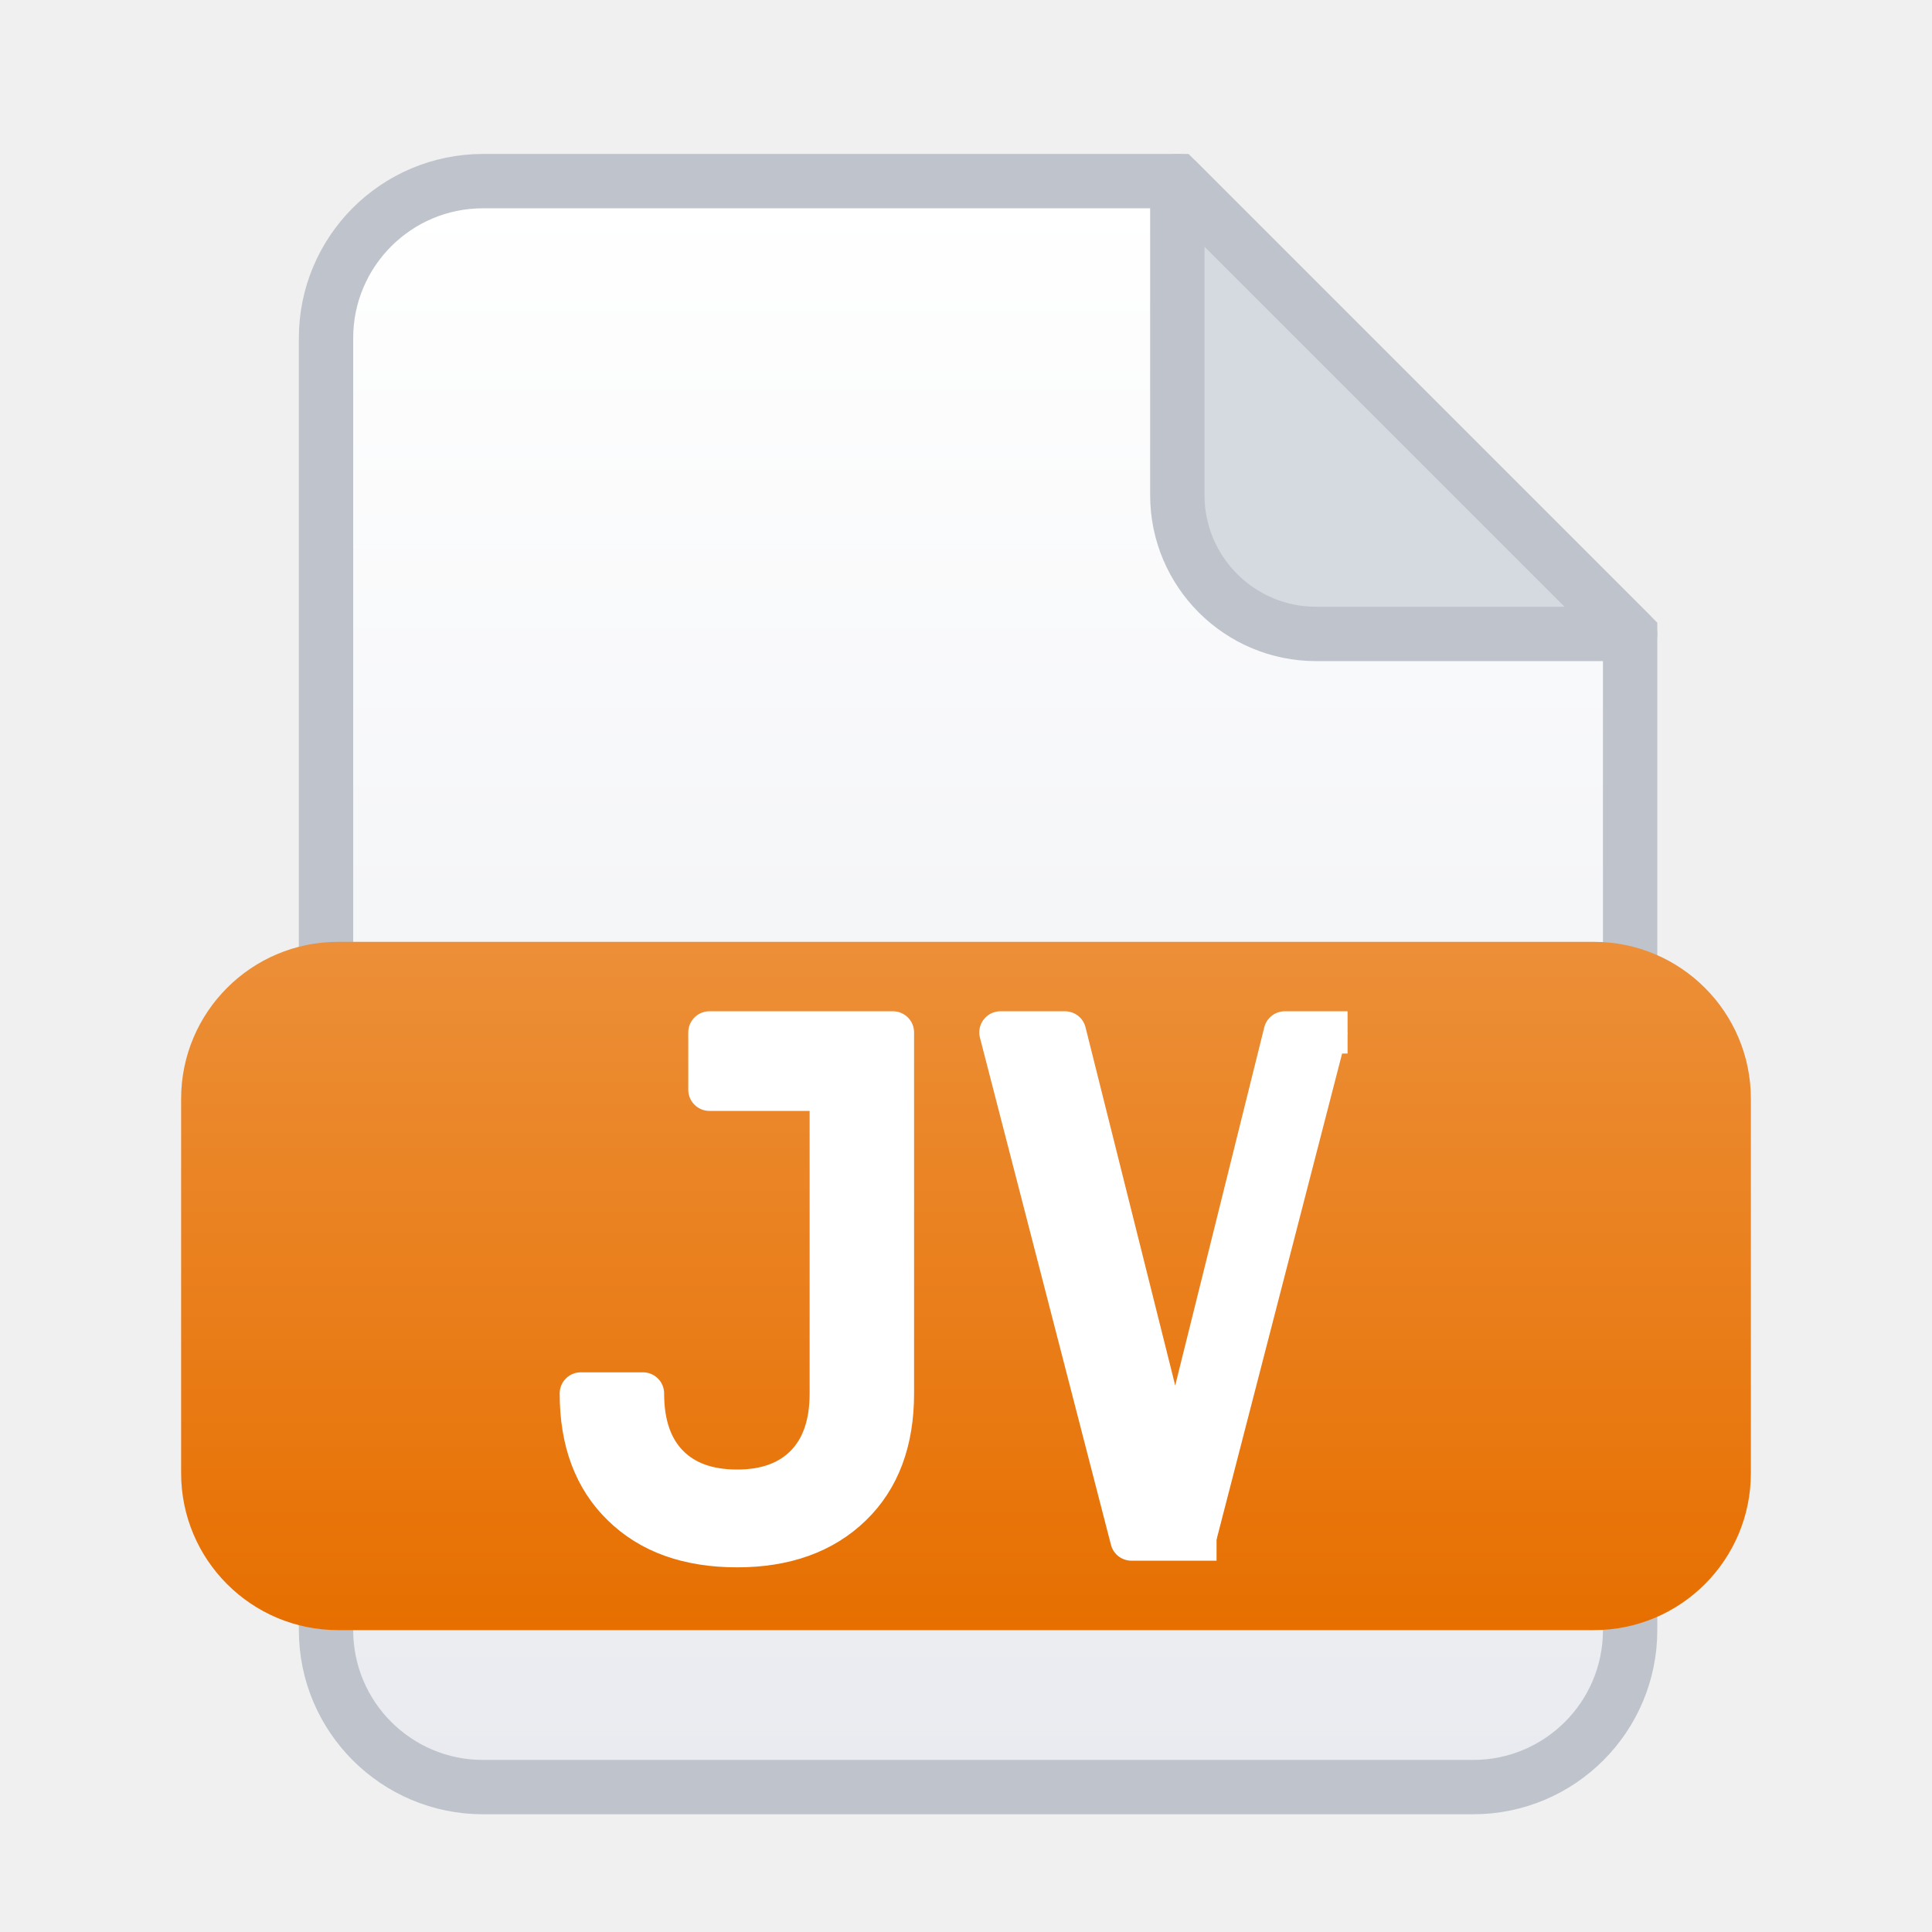
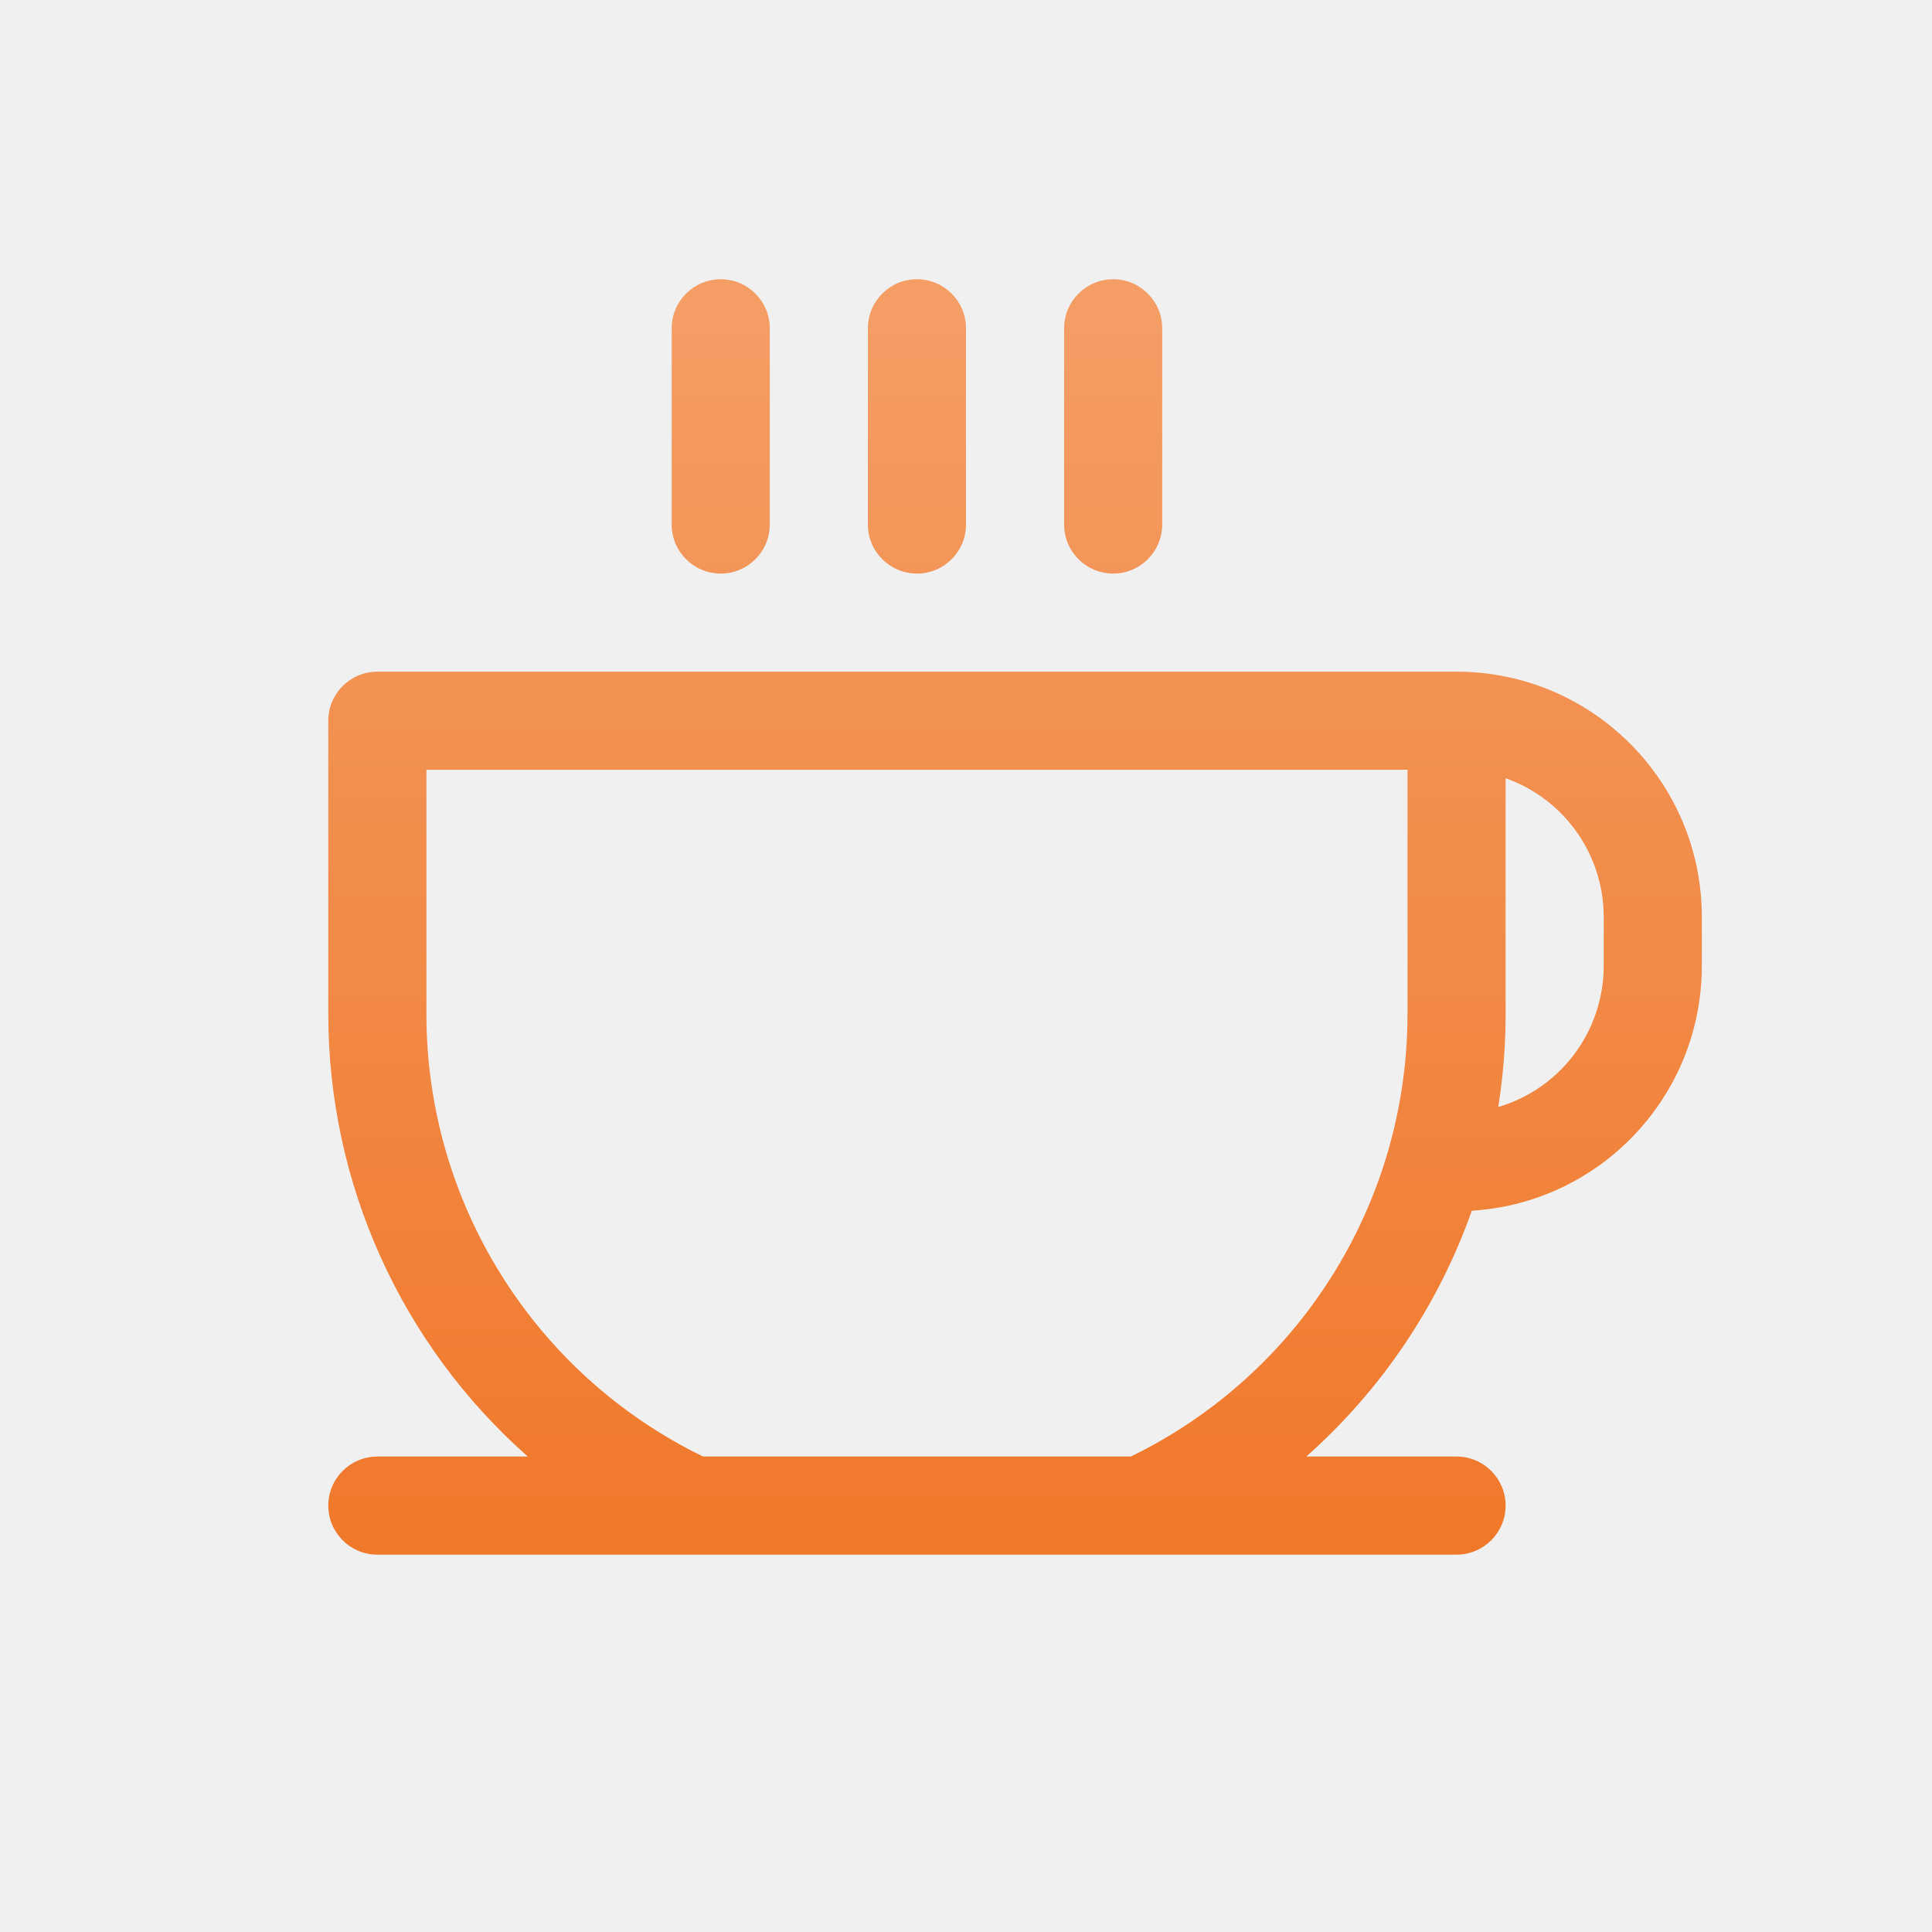
<svg xmlns="http://www.w3.org/2000/svg" width="32" height="32" viewBox="0 0 32 32">
  <defs>
-     <linearGradient id="p-java" x1="0" y1="0" x2="0" y2="1">
-       <stop offset="0" stop-color="#fff" />
-       <stop offset="1" stop-color="#E9EBF0" />
-     </linearGradient>
-     <linearGradient id="b-java" x1="0" y1="0" x2="0" y2="1">
-       <stop offset="0" stop-color="#ec8f38" />
-       <stop offset="1" stop-color="#E76F00" />
+     <linearGradient id="g-java" x1="0" y1="0" x2="0" y2="1">
+       <stop offset="0" stop-color="#f49e66" />
+       <stop offset="1" stop-color="#F0782A" />
    </linearGradient>
  </defs>
-   <path d="M8 3h11.5l7.5 7.5V27a2.6 2.6 0 0 1-2.6 2.6H8A2.6 2.6 0 0 1 5.4 27V5.6A2.6 2.6 0 0 1 8 3z" fill="url(#p-java)" stroke="#BFC3CB" stroke-width=".9" />
-   <path d="M19.5 3v5.2a2.3 2.3 0 0 0 2.3 2.3H27z" fill="#D5D9E0" stroke="#BFC3CB" stroke-width=".9" stroke-linejoin="round" />
-   <rect x="3" y="15.6" width="26" height="11.4" rx="2.6" fill="url(#b-java)" />
-   <path d="M12.21 25.61Q11 25.61 10.31 24.93Q9.62 24.26 9.62 23.08L10.65 23.08Q10.65 23.85 11.06 24.27Q11.47 24.69 12.21 24.69Q12.94 24.69 13.35 24.27Q13.76 23.85 13.76 23.08L13.76 18.05L11.75 18.05L11.75 17.10L14.79 17.10L14.79 23.08Q14.79 24.26 14.10 24.93Q13.40 25.61 12.21 25.61M20.15 25.50L18.74 25.50L16.57 17.10L17.64 17.10L19.07 22.81Q19.22 23.40 19.32 23.92Q19.43 24.43 19.47 24.69Q19.52 24.43 19.62 23.92Q19.71 23.40 19.86 22.81L21.28 17.10L22.32 17.10" fill="#fff" stroke="#fff" stroke-width=".7" stroke-linejoin="round" />
+   <g transform="translate(3 3) scale(0.1015625)" fill="url(#g-java)">
+     <path d="M80,56V24a8,8,0,0,1,16,0V56a8,8,0,0,1-16,0Zm40,8a8,8,0,0,0,8-8V24a8,8,0,0,0-16,0V56A8,8,0,0,0,120,64Zm32,0a8,8,0,0,0,8-8V24a8,8,0,0,0-16,0V56A8,8,0,0,0,152,64Zm96,56v8a40,40,0,0,1-37.51,39.91,96.59,96.59,0,0,1-27,40.09H208a8,8,0,0,1,0,16H32a8,8,0,0,1,0-16H56.54A96.3,96.3,0,0,1,24,136V88a8,8,0,0,1,8-8H208A40,40,0,0,1,248,120ZM200,96H40v40a80.27,80.27,0,0,0,45.12,72h69.76A80.27,80.27,0,0,0,200,136Zm32,24a24,24,0,0,0-16-22.62V136a95.78,95.78,0,0,1-1.2,15A24,24,0,0,0,232,128Z" />
+   </g>
</svg>
